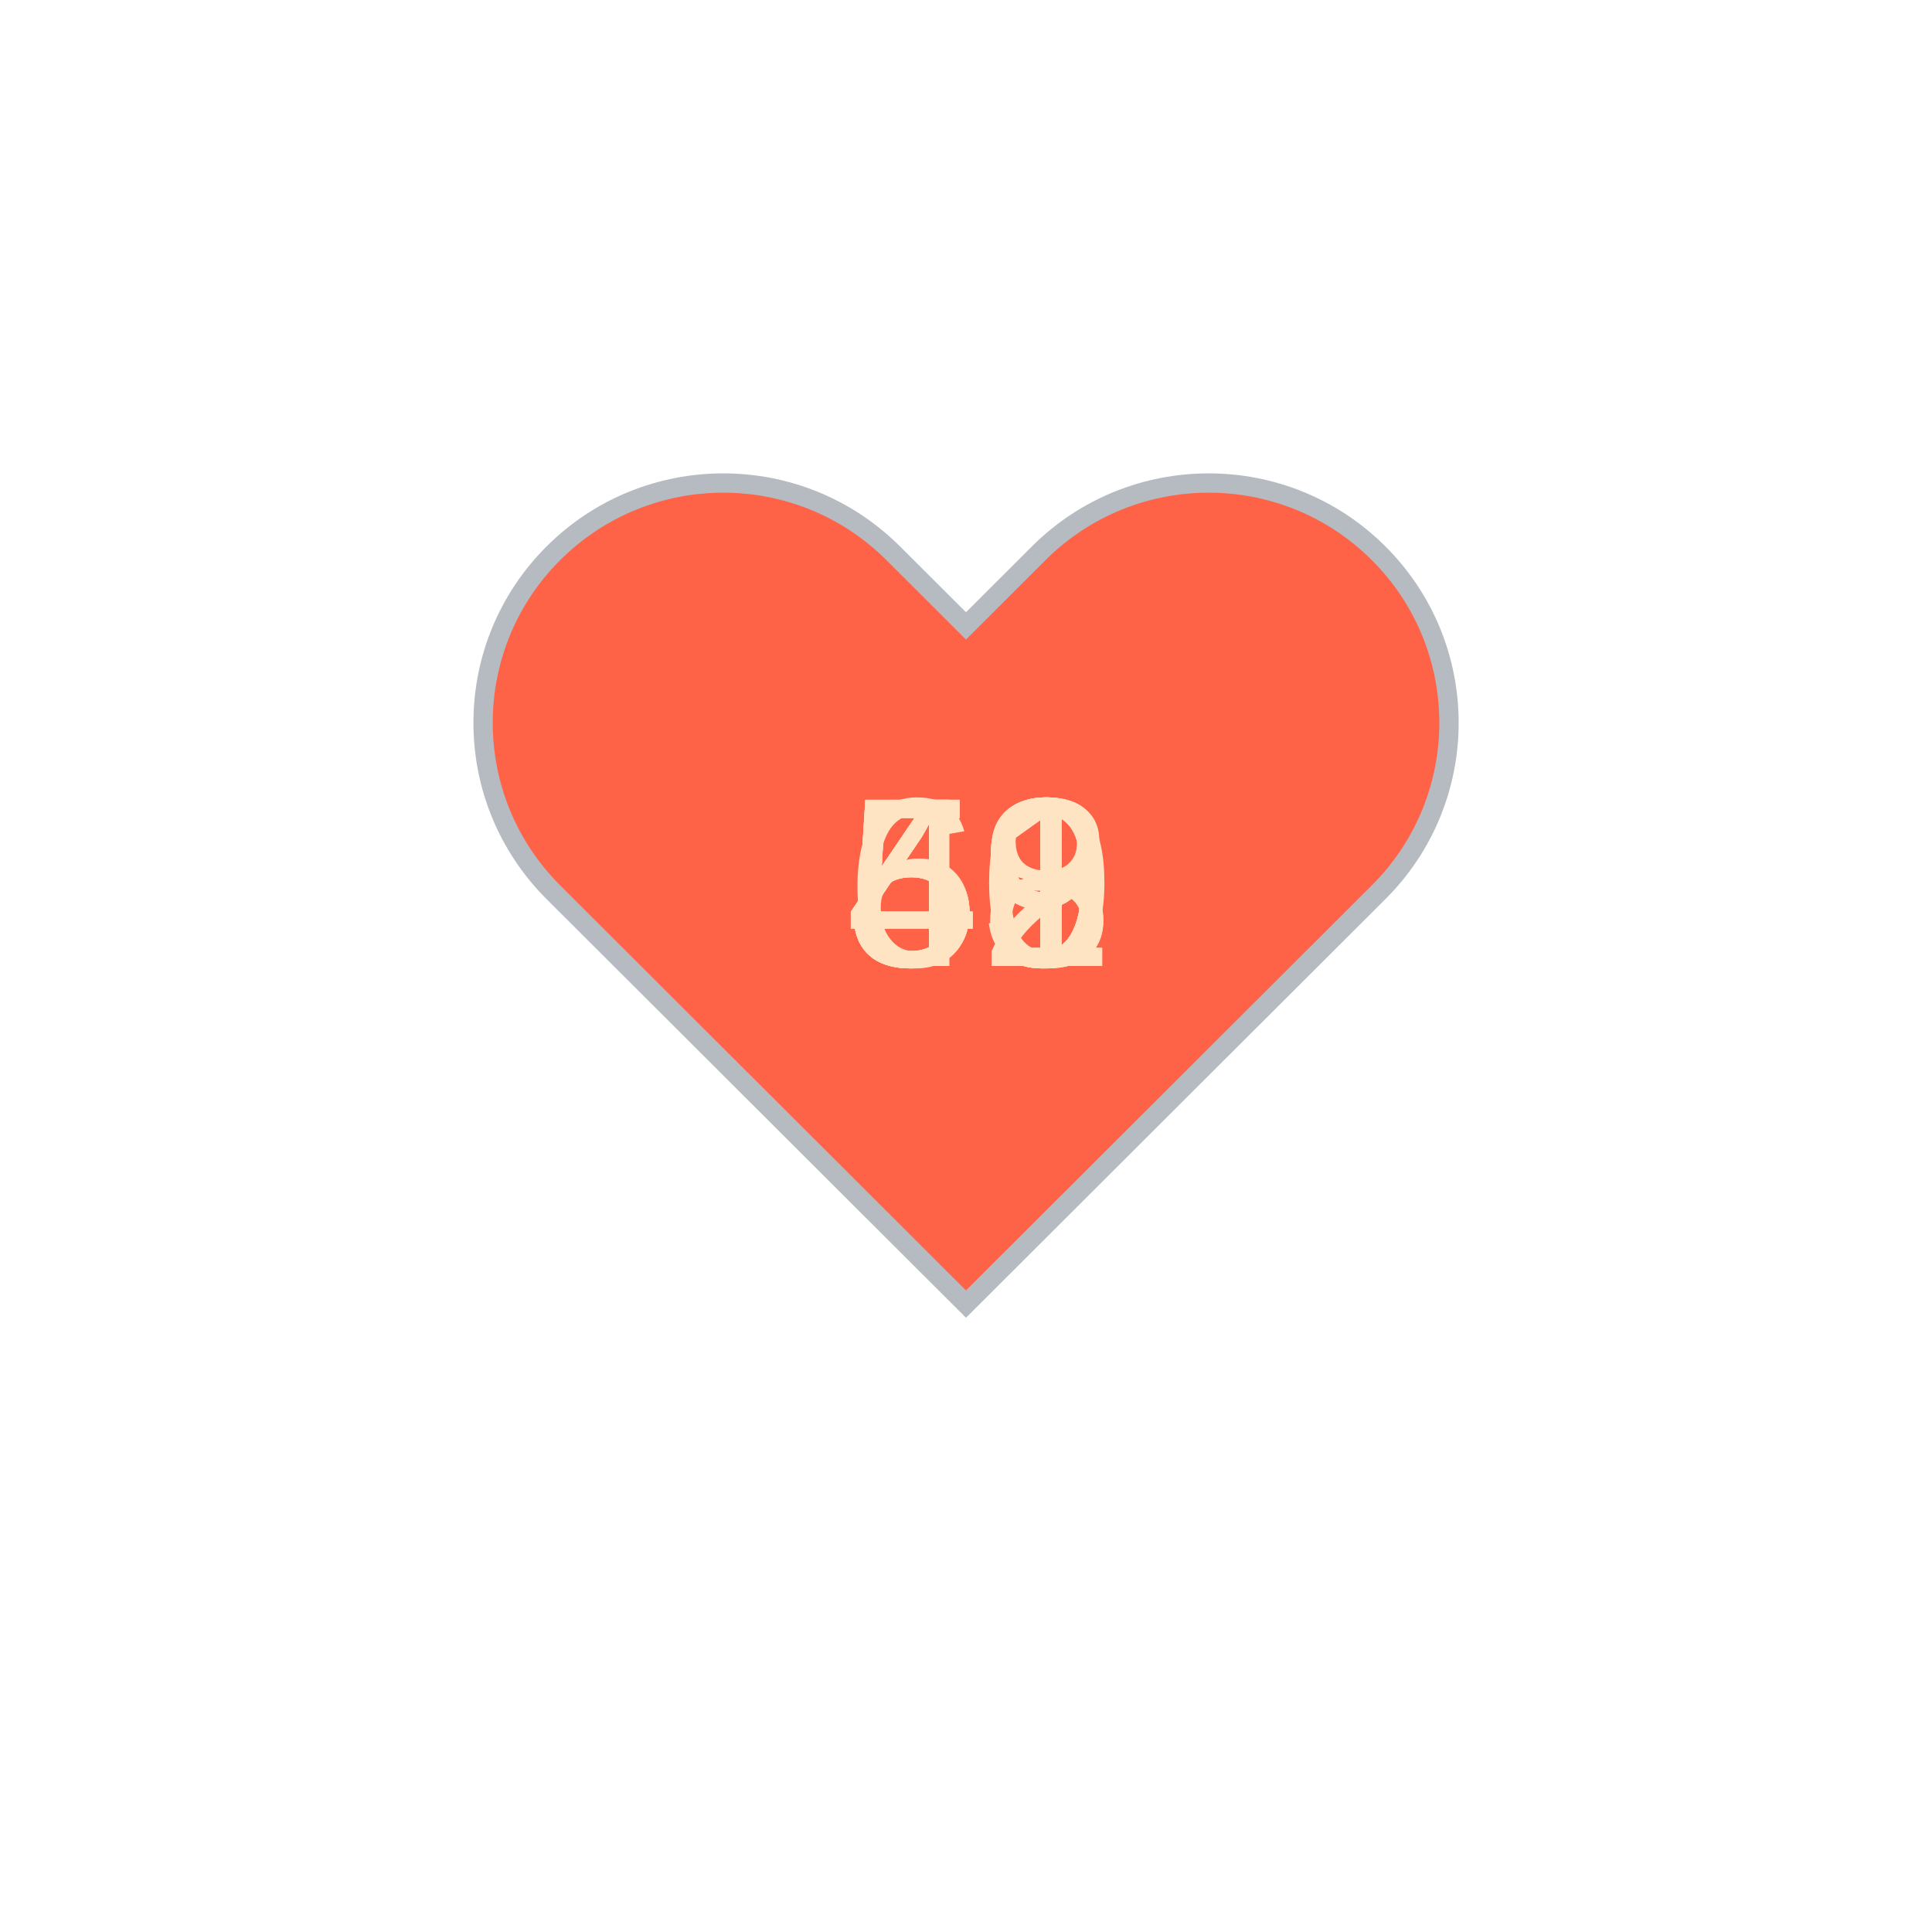
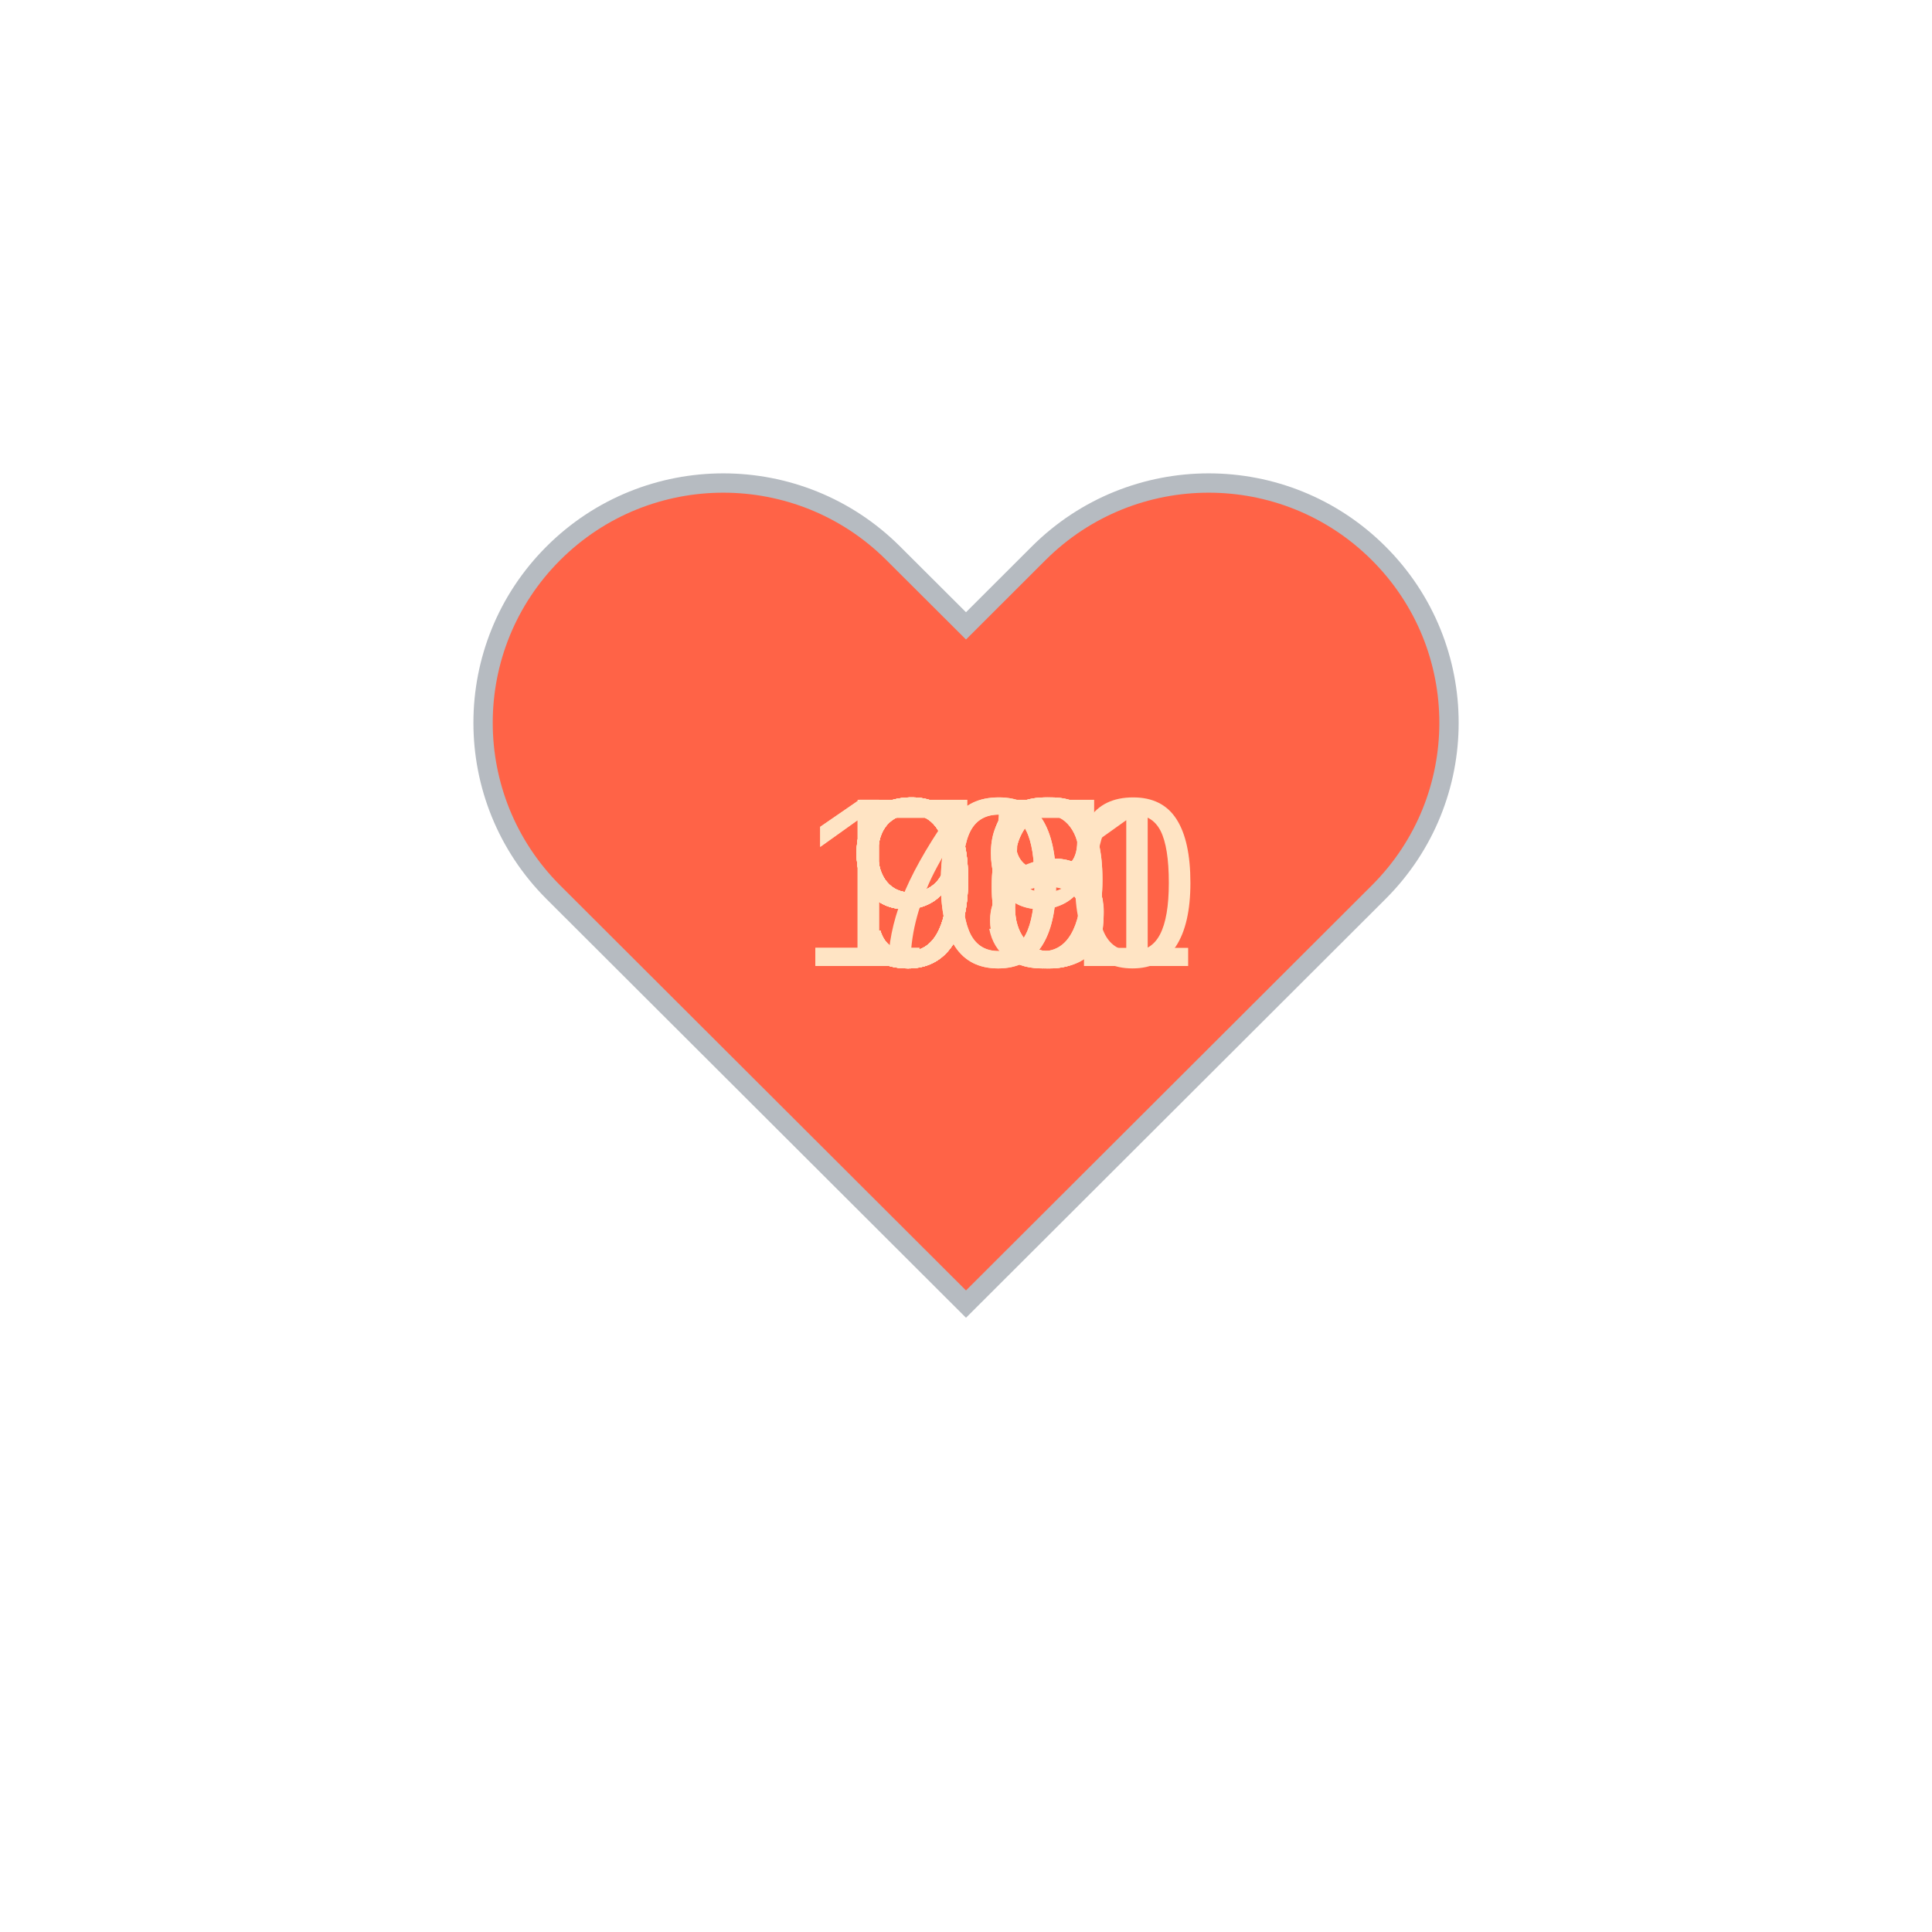
<svg xmlns="http://www.w3.org/2000/svg" baseProfile="full" height="150" version="1.1" viewBox="0,0,200,200" width="150">
  <defs />
  <g transform="translate(100 100)">
    <path d="M92.71,7.27L92.71,7.27c-9.71-9.69-25.46-9.69-35.18,0L50,14.79l-7.54-7.52C32.75-2.42,17-2.42,7.29,7.27v0 c-9.71,9.69-9.71,25.41,0,35.1L50,85l42.71-42.63C102.43,32.68,102.43,16.96,92.71,7.27z" fill="tomato" stroke="#B6BBC1" stroke-width="2" transform="translate(-50 -50)" />
    <animateTransform additive="sum" attributeName="transform" dur="1.2s" repeatCount="indefinite" type="scale" values="1; 1.5; 1.25; 1.5; 1.5; 1;" />
-     <text fill="bisque" style="font-size:25px; font-family:Arial" transform="translate(-12.5 0)">48<animate attributeName="visibility" dur="12.0s" keyTimes="0;0.1;0.2;0.3;0.4;0.5;0.6;0.7;0.8;0.9;1.0" repeatCount="indefinite" values="visible;hidden;hidden;hidden;hidden;hidden;hidden;hidden;hidden;hidden;hidden" />
+     <text fill="bisque" style="font-size:25px; font-family:Arial" transform="translate(-12.5 0)">99<animate attributeName="visibility" dur="12.0s" keyTimes="0;0.1;0.2;0.3;0.4;0.5;0.6;0.7;0.8;0.9;1.0" repeatCount="indefinite" values="visible;hidden;hidden;hidden;hidden;hidden;hidden;hidden;hidden;hidden;hidden" />
    </text>
-     <text fill="bisque" style="font-size:25px; font-family:Arial" transform="translate(-12.5 0)">49<animate attributeName="visibility" dur="12.0s" keyTimes="0;0.1;0.2;0.3;0.4;0.5;0.6;0.7;0.8;0.9;1.0" repeatCount="indefinite" values="hidden;visible;hidden;hidden;hidden;hidden;hidden;hidden;hidden;hidden;hidden" />
+     <text fill="bisque" style="font-size:25px; font-family:Arial" transform="translate(-12.5 0)">96<animate attributeName="visibility" dur="12.0s" keyTimes="0;0.1;0.2;0.3;0.4;0.5;0.6;0.7;0.8;0.9;1.0" repeatCount="indefinite" values="hidden;visible;hidden;hidden;hidden;hidden;hidden;hidden;hidden;hidden;hidden" />
    </text>
-     <text fill="bisque" style="font-size:25px; font-family:Arial" transform="translate(-12.5 0)">49<animate attributeName="visibility" dur="12.0s" keyTimes="0;0.1;0.2;0.3;0.4;0.5;0.6;0.7;0.8;0.9;1.0" repeatCount="indefinite" values="hidden;hidden;visible;hidden;hidden;hidden;hidden;hidden;hidden;hidden;hidden" />
+     <text fill="bisque" style="font-size:25px; font-family:Arial" transform="translate(-12.5 0)">95<animate attributeName="visibility" dur="12.0s" keyTimes="0;0.1;0.2;0.3;0.4;0.5;0.6;0.7;0.8;0.9;1.0" repeatCount="indefinite" values="hidden;hidden;visible;hidden;hidden;hidden;hidden;hidden;hidden;hidden;hidden" />
    </text>
-     <text fill="bisque" style="font-size:25px; font-family:Arial" transform="translate(-12.5 0)">49<animate attributeName="visibility" dur="12.0s" keyTimes="0;0.1;0.2;0.3;0.4;0.5;0.6;0.7;0.8;0.9;1.0" repeatCount="indefinite" values="hidden;hidden;hidden;visible;hidden;hidden;hidden;hidden;hidden;hidden;hidden" />
+     <text fill="bisque" style="font-size:25px; font-family:Arial" transform="translate(-12.5 0)">96<animate attributeName="visibility" dur="12.0s" keyTimes="0;0.1;0.2;0.3;0.4;0.5;0.6;0.7;0.8;0.9;1.0" repeatCount="indefinite" values="hidden;hidden;hidden;visible;hidden;hidden;hidden;hidden;hidden;hidden;hidden" />
    </text>
-     <text fill="bisque" style="font-size:25px; font-family:Arial" transform="translate(-12.5 0)">51<animate attributeName="visibility" dur="12.0s" keyTimes="0;0.1;0.2;0.3;0.4;0.5;0.6;0.7;0.8;0.9;1.0" repeatCount="indefinite" values="hidden;hidden;hidden;hidden;visible;hidden;hidden;hidden;hidden;hidden;hidden" />
+     <text fill="bisque" style="font-size:25px; font-family:Arial" transform="translate(-12.5 0)">98<animate attributeName="visibility" dur="12.0s" keyTimes="0;0.1;0.2;0.3;0.4;0.5;0.6;0.7;0.8;0.9;1.0" repeatCount="indefinite" values="hidden;hidden;hidden;hidden;visible;hidden;hidden;hidden;hidden;hidden;hidden" />
    </text>
-     <text fill="bisque" style="font-size:25px; font-family:Arial" transform="translate(-12.5 0)">49<animate attributeName="visibility" dur="12.0s" keyTimes="0;0.1;0.2;0.3;0.4;0.5;0.6;0.7;0.8;0.9;1.0" repeatCount="indefinite" values="hidden;hidden;hidden;hidden;hidden;visible;hidden;hidden;hidden;hidden;hidden" />
+     <text fill="bisque" style="font-size:25px; font-family:Arial" transform="translate(-12.5 0)">98<animate attributeName="visibility" dur="12.0s" keyTimes="0;0.1;0.2;0.3;0.4;0.5;0.6;0.7;0.8;0.9;1.0" repeatCount="indefinite" values="hidden;hidden;hidden;hidden;hidden;visible;hidden;hidden;hidden;hidden;hidden" />
    </text>
-     <text fill="bisque" style="font-size:25px; font-family:Arial" transform="translate(-12.5 0)">51<animate attributeName="visibility" dur="12.0s" keyTimes="0;0.1;0.2;0.3;0.4;0.5;0.6;0.7;0.8;0.9;1.0" repeatCount="indefinite" values="hidden;hidden;hidden;hidden;hidden;hidden;visible;hidden;hidden;hidden;hidden" />
+     <text fill="bisque" style="font-size:25px; font-family:Arial" transform="translate(-12.5 0)">99<animate attributeName="visibility" dur="12.0s" keyTimes="0;0.1;0.2;0.3;0.4;0.5;0.6;0.7;0.8;0.9;1.0" repeatCount="indefinite" values="hidden;hidden;hidden;hidden;hidden;hidden;visible;hidden;hidden;hidden;hidden" />
    </text>
-     <text fill="bisque" style="font-size:25px; font-family:Arial" transform="translate(-12.5 0)">52<animate attributeName="visibility" dur="12.0s" keyTimes="0;0.1;0.2;0.3;0.4;0.5;0.6;0.7;0.8;0.9;1.0" repeatCount="indefinite" values="hidden;hidden;hidden;hidden;hidden;hidden;hidden;visible;hidden;hidden;hidden" />
+     <text fill="bisque" style="font-size:25px; font-family:Arial" transform="translate(-17.5 0)">100<animate attributeName="visibility" dur="12.0s" keyTimes="0;0.1;0.2;0.3;0.4;0.5;0.6;0.7;0.8;0.9;1.0" repeatCount="indefinite" values="hidden;hidden;hidden;hidden;hidden;hidden;hidden;visible;hidden;hidden;hidden" />
    </text>
-     <text fill="bisque" style="font-size:25px; font-family:Arial" transform="translate(-12.5 0)">53<animate attributeName="visibility" dur="12.0s" keyTimes="0;0.1;0.2;0.3;0.4;0.5;0.6;0.7;0.8;0.9;1.0" repeatCount="indefinite" values="hidden;hidden;hidden;hidden;hidden;hidden;hidden;hidden;visible;hidden;hidden" />
+     <text fill="bisque" style="font-size:25px; font-family:Arial" transform="translate(-17.5 0)">101<animate attributeName="visibility" dur="12.0s" keyTimes="0;0.1;0.2;0.3;0.4;0.5;0.6;0.7;0.8;0.9;1.0" repeatCount="indefinite" values="hidden;hidden;hidden;hidden;hidden;hidden;hidden;hidden;visible;hidden;hidden" />
    </text>
-     <text fill="bisque" style="font-size:25px; font-family:Arial" transform="translate(-12.5 0)">60<animate attributeName="visibility" dur="12.0s" keyTimes="0;0.1;0.2;0.3;0.4;0.5;0.6;0.7;0.8;0.9;1.0" repeatCount="indefinite" values="hidden;hidden;hidden;hidden;hidden;hidden;hidden;hidden;hidden;visible;hidden" />
+     <text fill="bisque" style="font-size:25px; font-family:Arial" transform="translate(-12.5 0)">76<animate attributeName="visibility" dur="12.0s" keyTimes="0;0.1;0.2;0.3;0.4;0.5;0.6;0.7;0.8;0.9;1.0" repeatCount="indefinite" values="hidden;hidden;hidden;hidden;hidden;hidden;hidden;hidden;hidden;visible;hidden" />
    </text>
  </g>
</svg>
